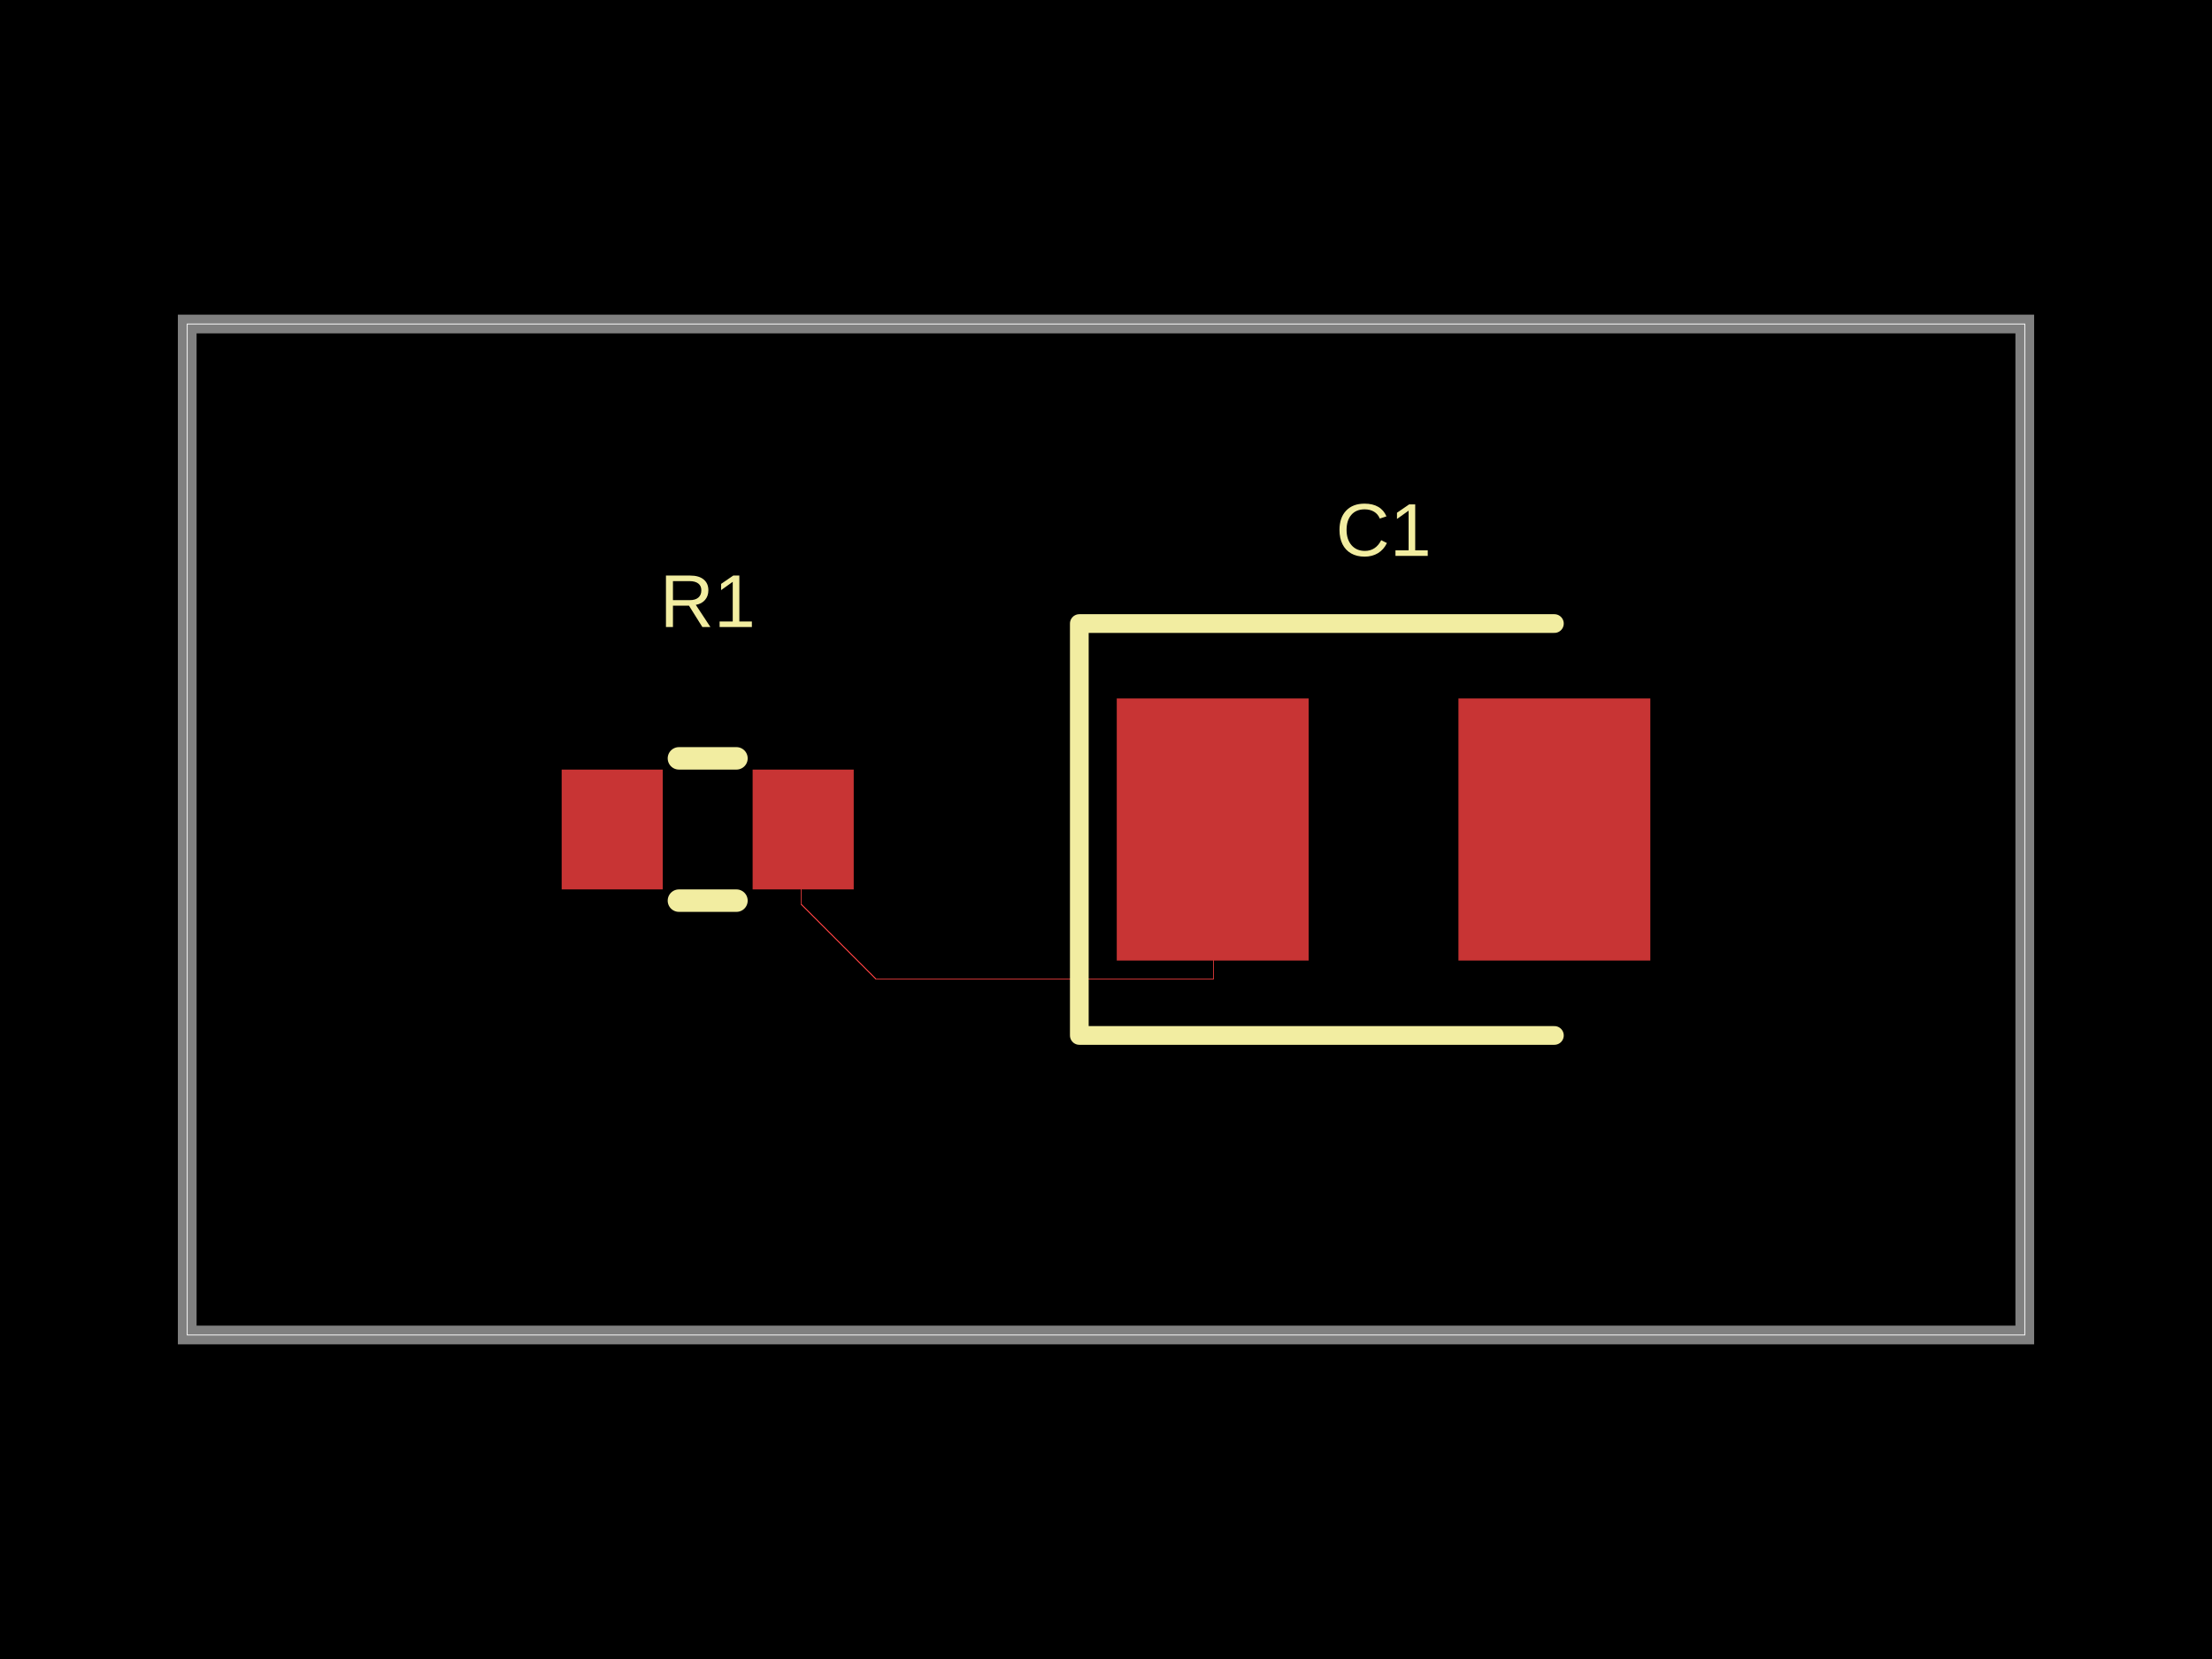
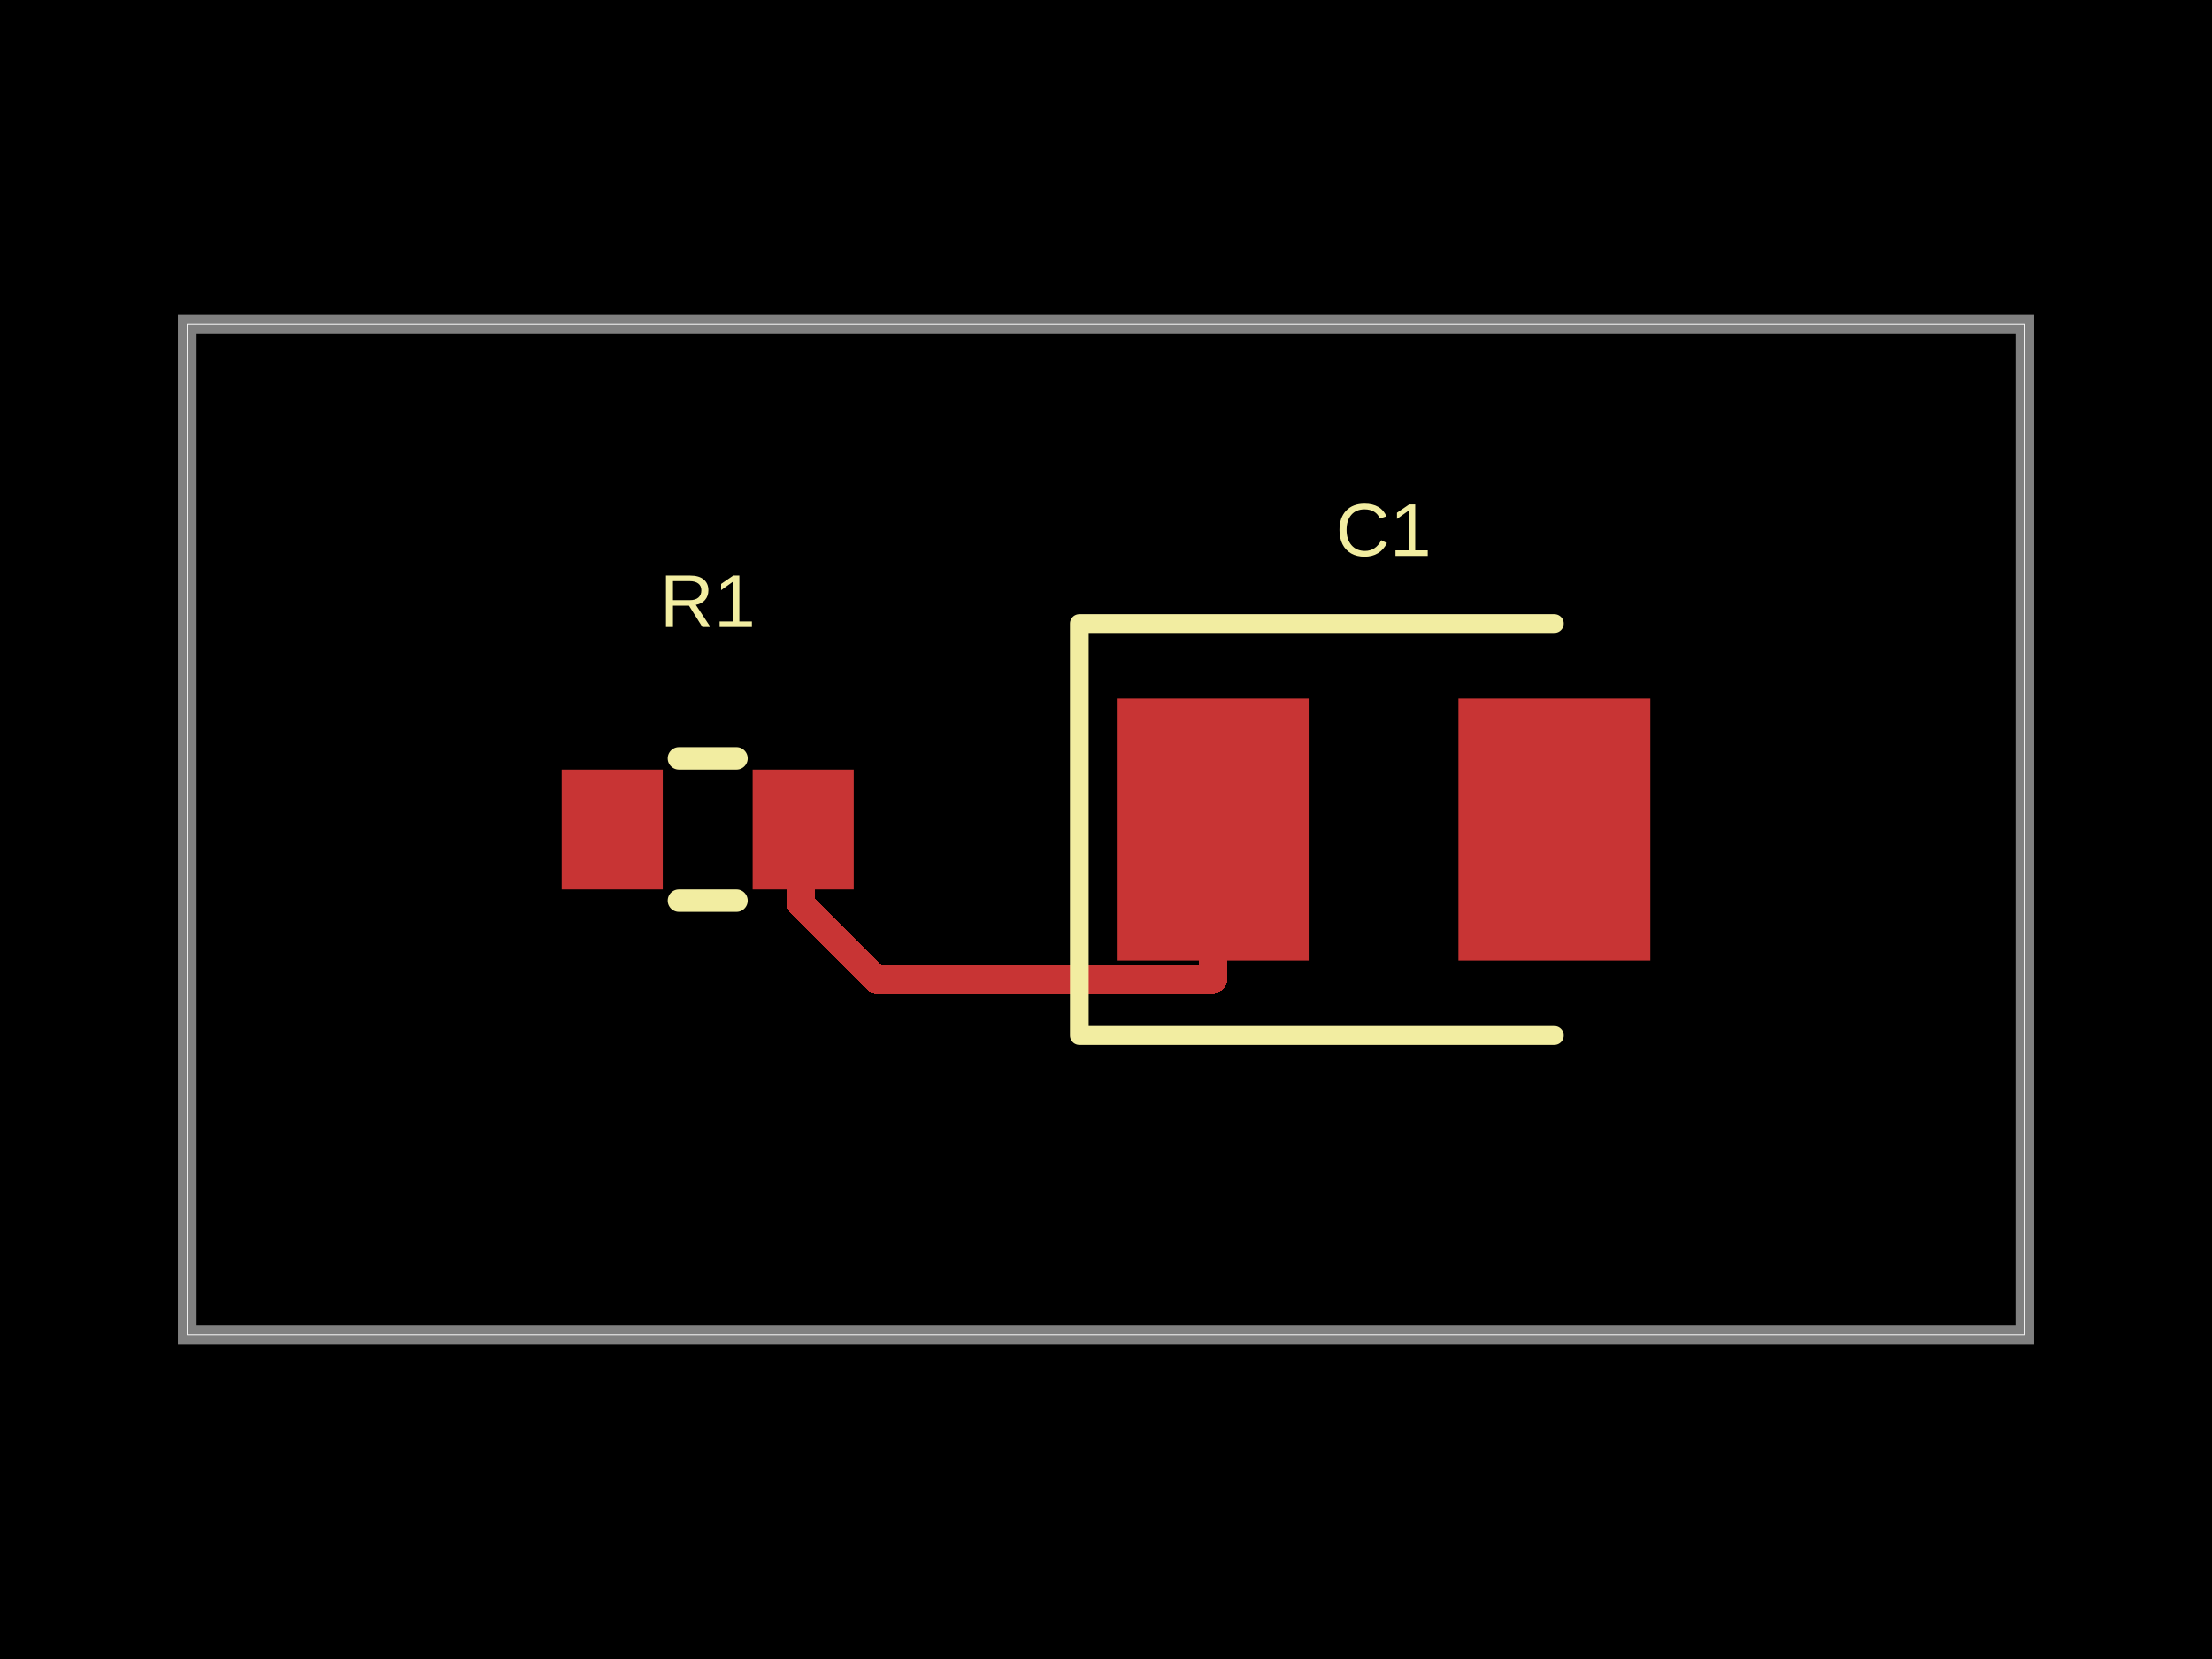
- <svg xmlns="http://www.w3.org/2000/svg" width="800" height="600" data-software-used-string="@tscircuit/core@0.0.1244">
+ <svg xmlns="http://www.w3.org/2000/svg" width="800" height="600" data-software-used-string="@tscircuit/core@0.0.1251">
  <style />
  <rect class="boundary" x="0" y="0" fill="#000" width="800" height="600" data-type="pcb_background" data-pcb-layer="global" />
  <rect class="pcb-boundary" fill="none" stroke="#fff" stroke-width="0.3" x="67.711" y="117.182" width="664.579" height="365.637" data-type="pcb_boundary" data-pcb-layer="global" />
  <path class="pcb-board" d="M 67.711 482.818 L 732.289 482.818 L 732.289 117.182 L 67.711 117.182 Z" fill="none" stroke="rgba(255, 255, 255, 0.5)" stroke-width="6.771" data-type="pcb_board" data-pcb-layer="board" />
  <rect class="pcb-pad" fill="rgb(200, 52, 52)" x="203.132" y="278.333" width="36.564" height="43.335" data-type="pcb_smtpad" data-pcb-layer="top" />
  <rect class="pcb-pad" fill="rgb(200, 52, 52)" x="272.196" y="278.333" width="36.564" height="43.335" data-type="pcb_smtpad" data-pcb-layer="top" />
  <rect class="pcb-pad" fill="rgb(200, 52, 52)" x="403.893" y="252.603" width="69.403" height="94.795" data-type="pcb_smtpad" data-pcb-layer="top" />
  <rect class="pcb-pad" fill="rgb(200, 52, 52)" x="527.465" y="252.603" width="69.403" height="94.795" data-type="pcb_smtpad" data-pcb-layer="top" />
-   <path class="pcb-trace" stroke="rgb(200, 52, 52)" fill="none" d="M 289.801 300 L 289.801 327.084" stroke-width="0.3" stroke-linecap="round" stroke-linejoin="round" shape-rendering="crispEdges" data-type="pcb_trace" data-pcb-layer="top" />
-   <path class="pcb-trace" stroke="rgb(200, 52, 52)" fill="none" d="M 289.801 327.084 L 316.885 354.168" stroke-width="0.3" stroke-linecap="round" stroke-linejoin="round" shape-rendering="crispEdges" data-type="pcb_trace" data-pcb-layer="top" />
-   <path class="pcb-trace" stroke="rgb(200, 52, 52)" fill="none" d="M 316.885 354.168 L 438.764 354.168" stroke-width="0.3" stroke-linecap="round" stroke-linejoin="round" shape-rendering="crispEdges" data-type="pcb_trace" data-pcb-layer="top" />
-   <path class="pcb-trace" stroke="rgb(200, 52, 52)" fill="none" d="M 438.764 354.168 L 438.764 300" stroke-width="0.3" stroke-linecap="round" stroke-linejoin="round" shape-rendering="crispEdges" data-type="pcb_trace" data-pcb-layer="top" />
+   <path class="pcb-trace" stroke="rgb(200, 52, 52)" fill="none" d="M 289.801 300 L 289.801 327.084" stroke-width="10.157" stroke-linecap="round" stroke-linejoin="round" shape-rendering="crispEdges" data-type="pcb_trace" data-pcb-layer="top" />
+   <path class="pcb-trace" stroke="rgb(200, 52, 52)" fill="none" d="M 289.801 327.084 L 316.885 354.168" stroke-width="10.157" stroke-linecap="round" stroke-linejoin="round" shape-rendering="crispEdges" data-type="pcb_trace" data-pcb-layer="top" />
+   <path class="pcb-trace" stroke="rgb(200, 52, 52)" fill="none" d="M 316.885 354.168 L 438.764 354.168" stroke-width="10.157" stroke-linecap="round" stroke-linejoin="round" shape-rendering="crispEdges" data-type="pcb_trace" data-pcb-layer="top" />
+   <path class="pcb-trace" stroke="rgb(200, 52, 52)" fill="none" d="M 438.764 354.168 L 438.764 300" stroke-width="10.157" stroke-linecap="round" stroke-linejoin="round" shape-rendering="crispEdges" data-type="pcb_trace" data-pcb-layer="top" />
  <path class="pcb-silkscreen pcb-silkscreen-top" d="M 245.543 274.27 L 266.349 274.27" fill="none" stroke="#f2eda1" stroke-width="8.125" stroke-linecap="round" stroke-linejoin="round" data-pcb-component-id="pcb_component_0" data-pcb-silkscreen-path-id="pcb_silkscreen_path_0" data-type="pcb_silkscreen_path" data-pcb-layer="top" />
  <path class="pcb-silkscreen pcb-silkscreen-top" d="M 245.543 325.73 L 266.349 325.73" fill="none" stroke="#f2eda1" stroke-width="8.125" stroke-linecap="round" stroke-linejoin="round" data-pcb-component-id="pcb_component_0" data-pcb-silkscreen-path-id="pcb_silkscreen_path_1" data-type="pcb_silkscreen_path" data-pcb-layer="top" />
  <text x="0" y="0" dx="0" dy="0" fill="#f2eda1" font-family="Arial, sans-serif" font-size="27.084" text-anchor="middle" dominant-baseline="central" transform="matrix(1,0,0,1,255.9458,217.3931)" class="pcb-silkscreen-text pcb-silkscreen-top" data-pcb-silkscreen-text-id="pcb_component_0" stroke="none" data-type="pcb_silkscreen_text" data-pcb-layer="top">R1</text>
  <path class="pcb-silkscreen pcb-silkscreen-top" d="M 562.167 225.518 L 390.351 225.518 L 390.351 374.482 L 562.167 374.482" fill="none" stroke="#f2eda1" stroke-width="6.771" stroke-linecap="round" stroke-linejoin="round" data-pcb-component-id="pcb_component_1" data-pcb-silkscreen-path-id="pcb_silkscreen_path_2" data-type="pcb_silkscreen_path" data-pcb-layer="top" />
  <text x="0" y="0" dx="0" dy="0" fill="#f2eda1" font-family="Arial, sans-serif" font-size="27.084" text-anchor="middle" dominant-baseline="central" transform="matrix(1,0,0,1,500.3809,191.6631)" class="pcb-silkscreen-text pcb-silkscreen-top" data-pcb-silkscreen-text-id="pcb_component_1" stroke="none" data-type="pcb_silkscreen_text" data-pcb-layer="top">C1</text>
</svg>
